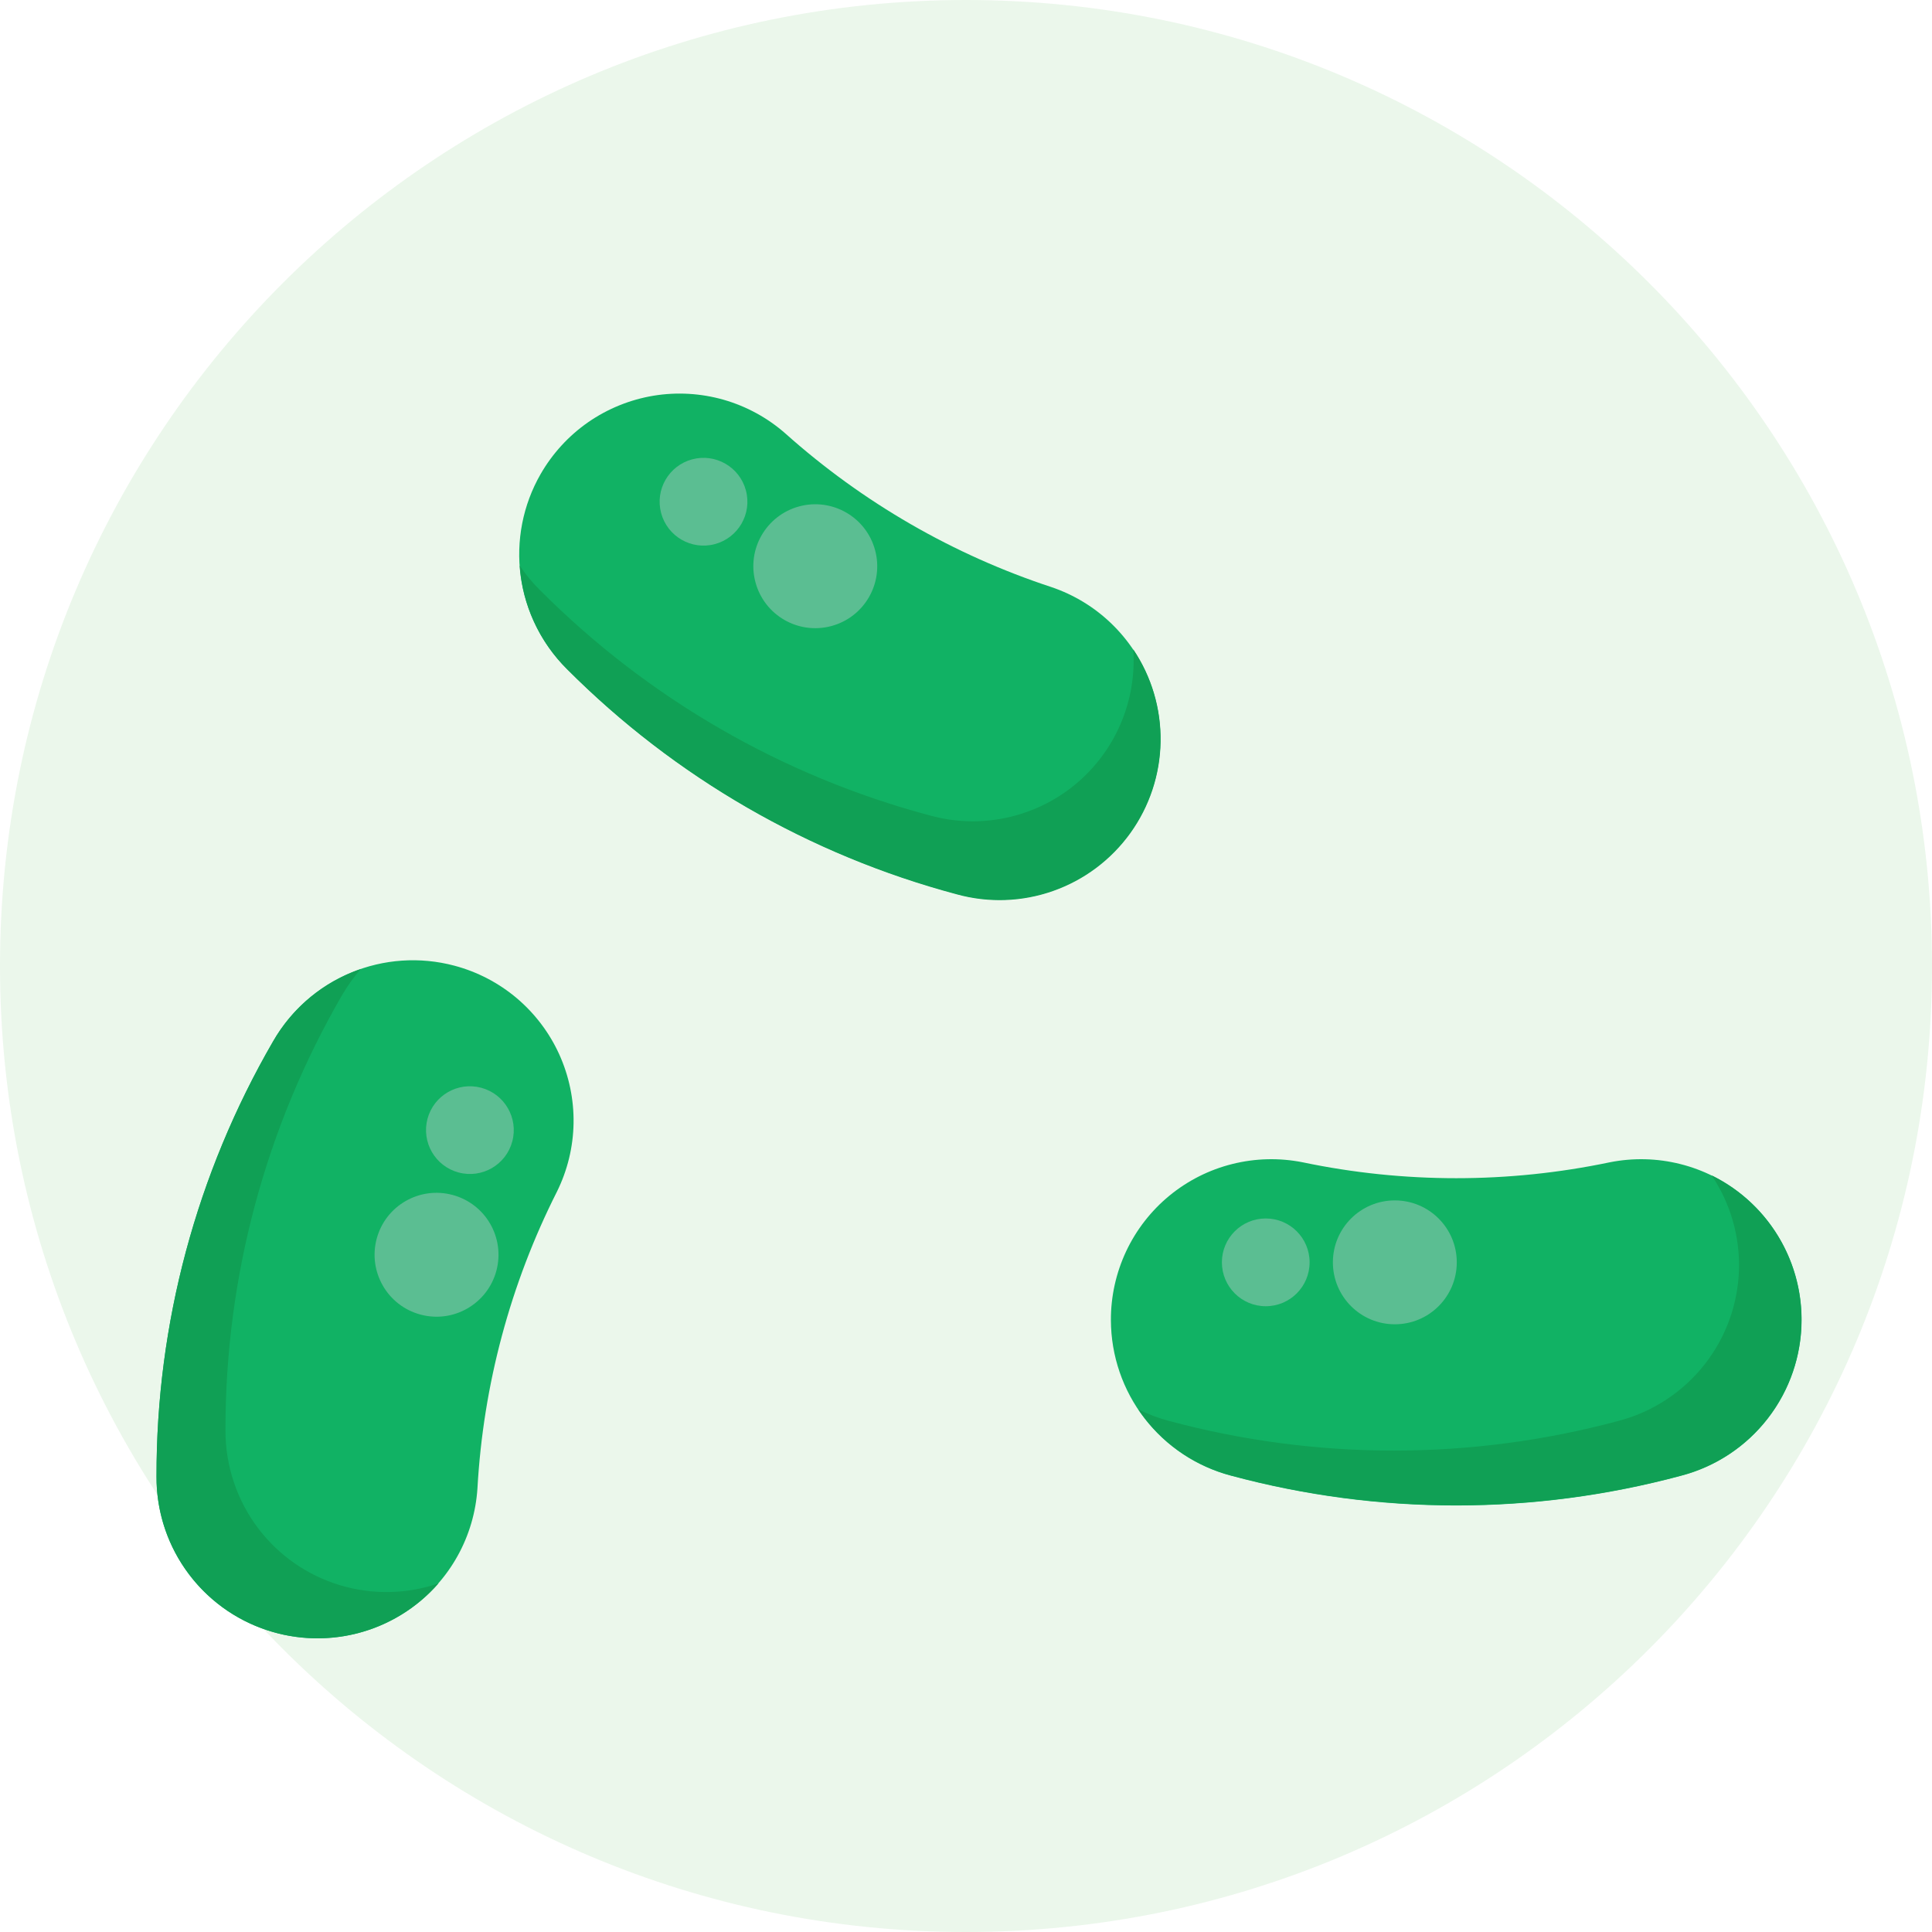
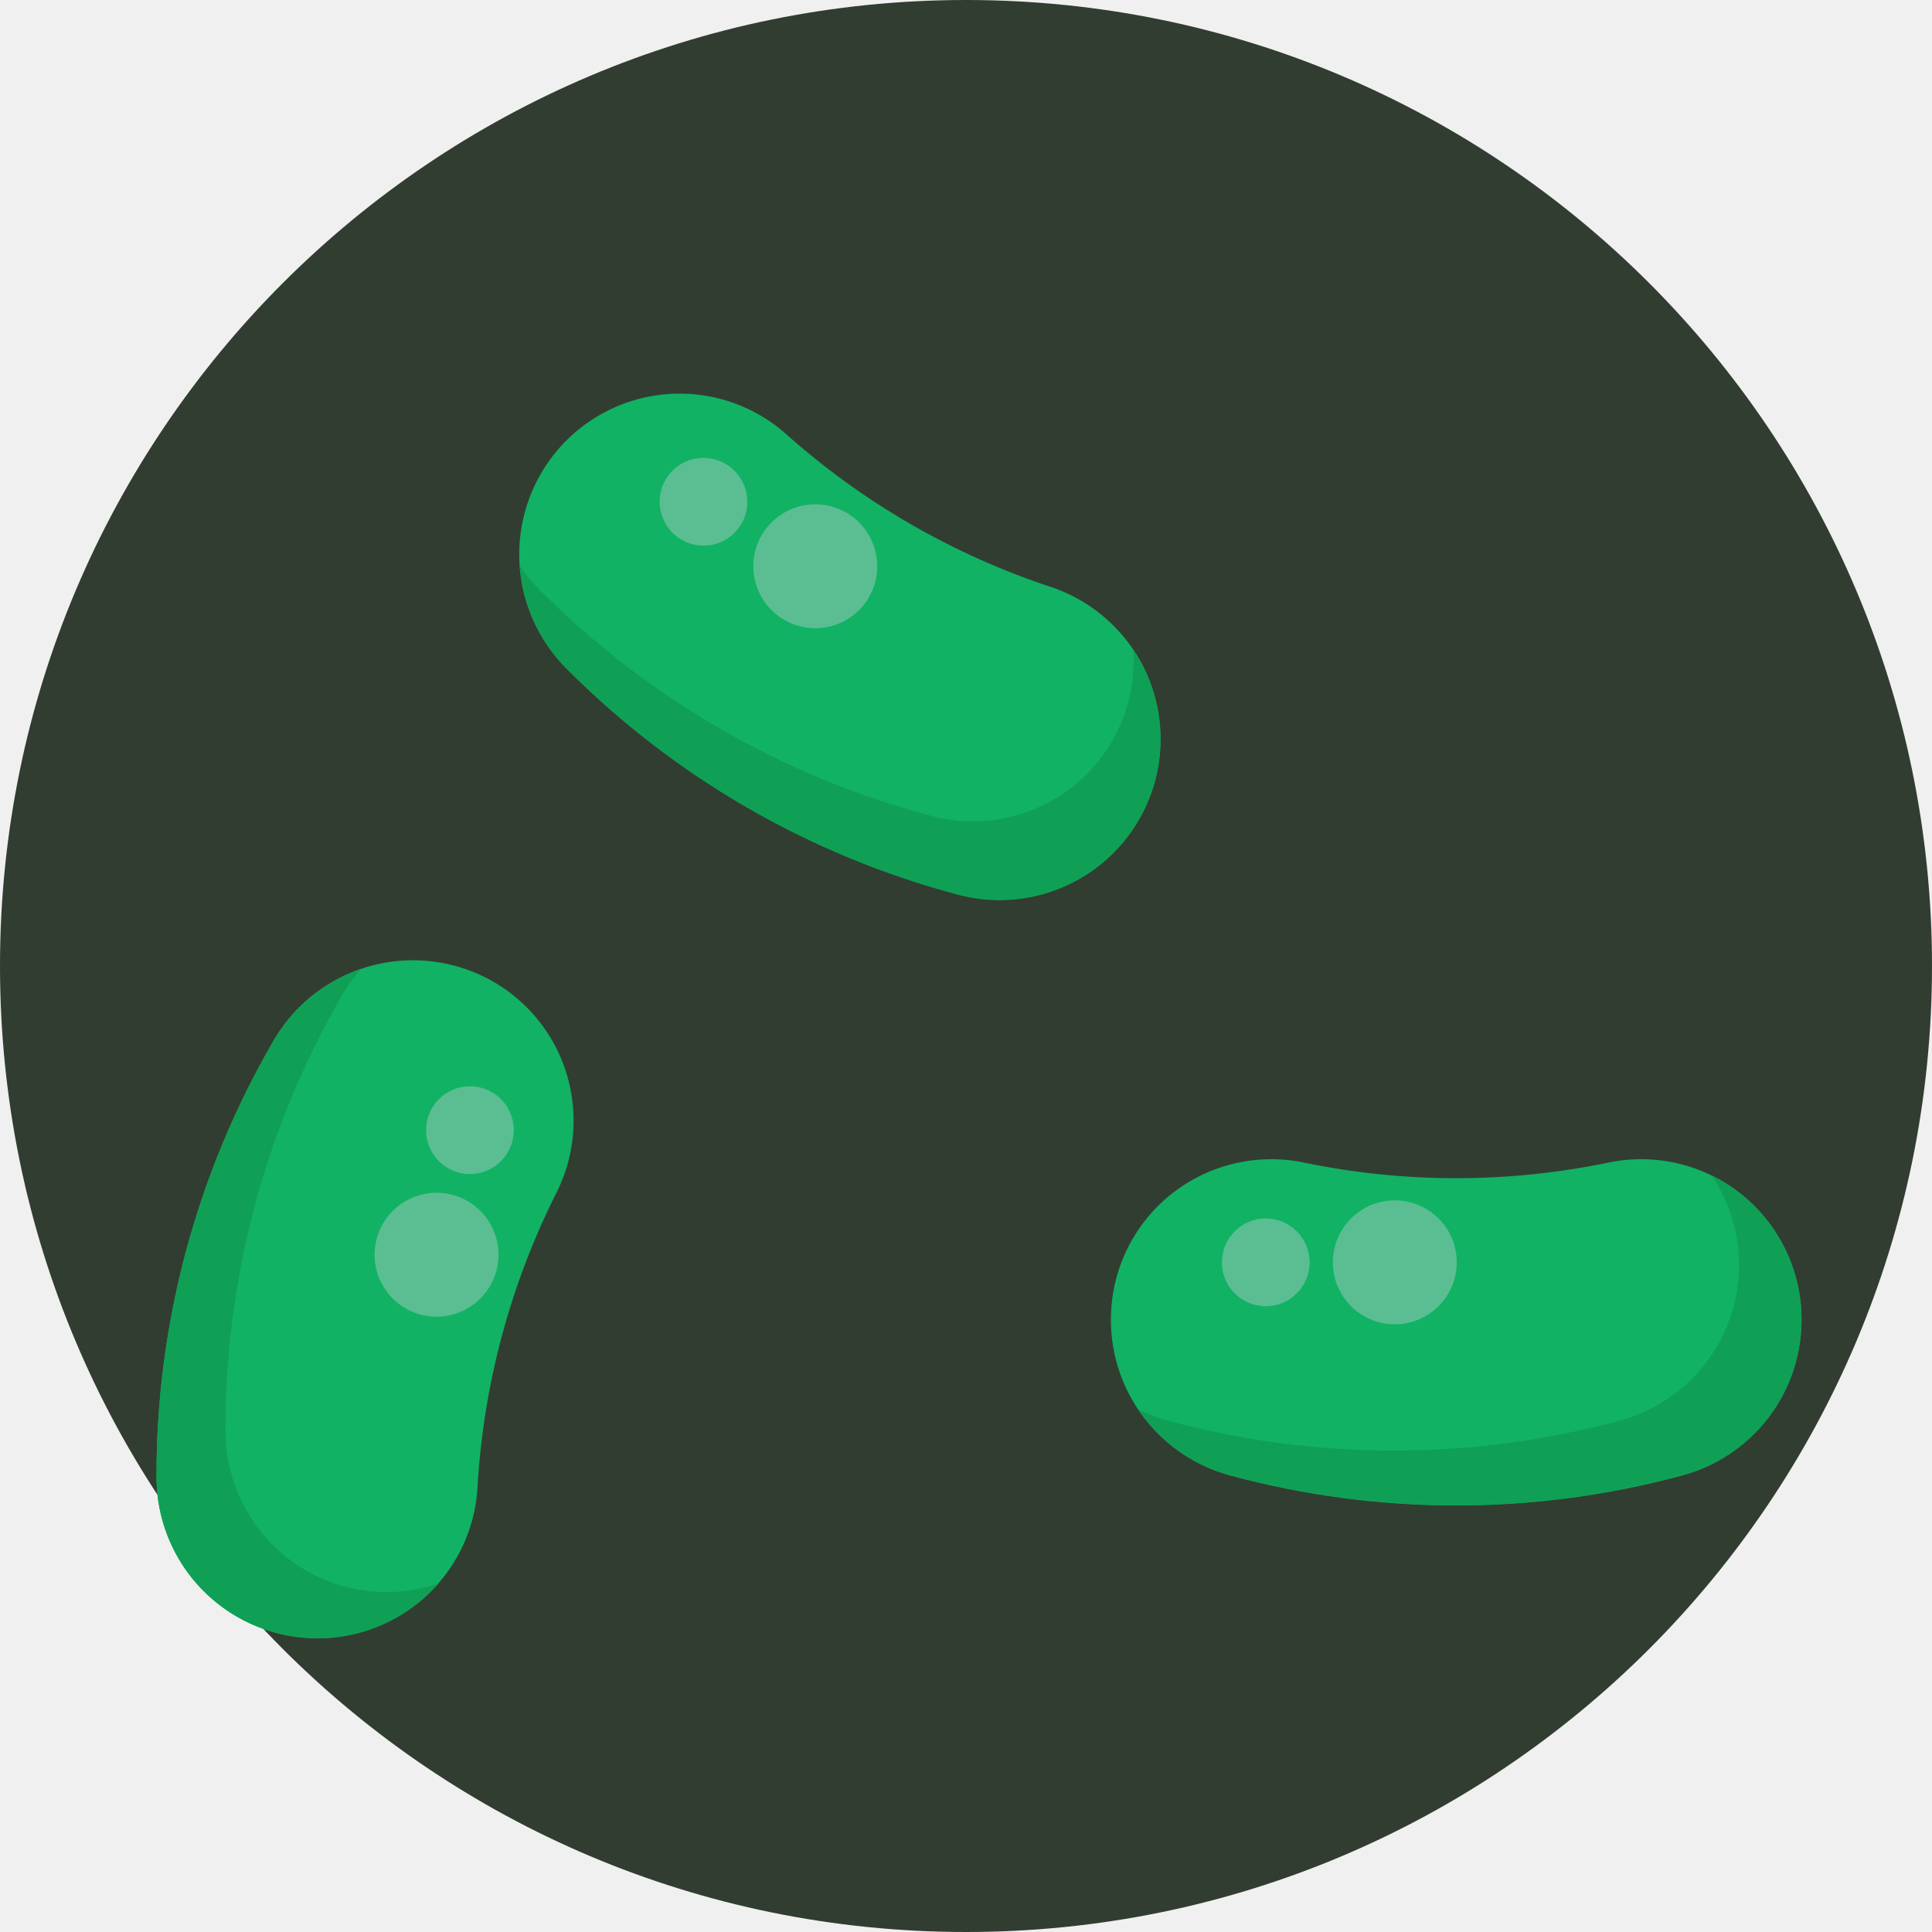
<svg xmlns="http://www.w3.org/2000/svg" width="40" height="40" viewBox="0 0 40 40" fill="none">
-   <rect width="40" height="40" fill="white" />
-   <circle cx="20" cy="20" r="20" fill="#EBF7EB" />
-   <path d="M26.97 24.064C29.067 24.503 31.232 24.503 33.329 24.064C33.812 23.968 34.31 23.98 34.787 24.1C35.264 24.219 35.709 24.444 36.089 24.756C36.469 25.069 36.775 25.463 36.984 25.908C37.194 26.354 37.301 26.84 37.3 27.332C37.298 28.069 37.053 28.784 36.602 29.366C36.152 29.949 35.521 30.366 34.809 30.553C31.757 31.375 28.542 31.375 25.489 30.553C24.777 30.366 24.147 29.949 23.697 29.366C23.247 28.784 23.002 28.069 23 27.332C22.998 26.84 23.106 26.354 23.315 25.908C23.524 25.463 23.83 25.069 24.21 24.756C24.59 24.444 25.034 24.219 25.512 24.1C25.989 23.98 26.487 23.968 26.97 24.064Z" fill="#11B264" />
+   <circle cx="20" cy="20" r="20" fill="#323D31" />
+   <path d="M26.969 24.064C29.066 24.503 31.231 24.503 33.328 24.064C33.811 23.968 34.309 23.98 34.787 24.1C35.264 24.219 35.709 24.444 36.089 24.756C36.469 25.069 36.775 25.463 36.984 25.908C37.193 26.354 37.301 26.84 37.299 27.332C37.297 28.069 37.052 28.784 36.602 29.366C36.151 29.949 35.521 30.366 34.809 30.553C31.756 31.375 28.541 31.375 25.489 30.553C24.777 30.366 24.147 29.949 23.696 29.366C23.246 28.784 23.001 28.069 23 27.332C22.998 26.84 23.105 26.354 23.314 25.908C23.523 25.463 23.829 25.069 24.209 24.756C24.589 24.444 25.034 24.219 25.511 24.1C25.989 23.98 26.487 23.968 26.969 24.064Z" fill="#11B264" />
  <path d="M35.437 24.334C36.047 24.634 36.55 25.114 36.88 25.708C37.209 26.302 37.349 26.983 37.281 27.659C37.212 28.336 36.939 28.975 36.497 29.491C36.056 30.007 35.467 30.376 34.809 30.549C31.757 31.37 28.542 31.37 25.489 30.549C24.703 30.341 24.02 29.854 23.566 29.179C23.768 29.279 23.979 29.359 24.196 29.417C27.248 30.238 30.463 30.238 33.514 29.417C34.227 29.229 34.857 28.811 35.308 28.229C35.736 27.675 35.98 27.001 36.003 26.302C36.026 25.603 35.828 24.914 35.437 24.334Z" fill="#10A055" />
-   <path d="M28.878 27.418C29.587 27.418 30.161 26.844 30.161 26.135C30.161 25.427 29.587 24.853 28.878 24.853C28.17 24.853 27.596 25.427 27.596 26.135C27.596 26.844 28.17 27.418 28.878 27.418Z" fill="#5BBE92" />
-   <path d="M26.206 27.044C26.708 27.044 27.114 26.637 27.114 26.135C27.114 25.634 26.708 25.227 26.206 25.227C25.704 25.227 25.298 25.634 25.298 26.135C25.298 26.637 25.704 27.044 26.206 27.044Z" fill="#5BBE92" />
-   <path d="M16.263 8.977C17.861 10.404 19.736 11.487 21.771 12.156C22.237 12.314 22.662 12.573 23.015 12.915C23.368 13.257 23.641 13.673 23.814 14.133C23.987 14.594 24.055 15.087 24.014 15.577C23.973 16.067 23.823 16.541 23.576 16.966C23.207 17.603 22.637 18.1 21.956 18.379C21.275 18.658 20.52 18.704 19.81 18.509C16.756 17.696 13.972 16.088 11.74 13.85C11.216 13.333 10.879 12.656 10.78 11.926C10.681 11.196 10.826 10.454 11.193 9.815C11.438 9.389 11.774 9.022 12.178 8.741C12.582 8.461 13.044 8.274 13.529 8.193C14.014 8.113 14.511 8.142 14.984 8.277C15.457 8.413 15.894 8.652 16.263 8.977Z" fill="#11B264" />
-   <path d="M23.463 13.444C23.842 14.008 24.04 14.676 24.029 15.356C24.018 16.037 23.799 16.698 23.402 17.25C23.004 17.802 22.447 18.22 21.805 18.446C21.164 18.673 20.468 18.697 19.812 18.517C16.758 17.702 13.974 16.095 11.742 13.858C11.165 13.285 10.816 12.521 10.76 11.71C10.884 11.896 11.027 12.069 11.187 12.225C13.418 14.463 16.202 16.071 19.256 16.884C19.769 17.026 20.309 17.042 20.829 16.932C21.35 16.822 21.837 16.589 22.249 16.252C22.66 15.915 22.986 15.485 23.197 14.996C23.408 14.508 23.5 13.976 23.463 13.445L23.463 13.444Z" fill="#10A055" />
-   <path d="M18.118 11.391C17.935 10.707 17.232 10.301 16.548 10.484C15.863 10.668 15.457 11.371 15.641 12.055C15.824 12.739 16.527 13.145 17.211 12.962C17.896 12.779 18.302 12.075 18.118 11.391Z" fill="#5BBE92" />
-   <path d="M15.443 10.153C15.313 9.668 14.815 9.381 14.331 9.51C13.846 9.64 13.558 10.138 13.688 10.623C13.818 11.107 14.316 11.395 14.801 11.265C15.285 11.135 15.573 10.637 15.443 10.153Z" fill="#5BBE92" />
-   <path d="M11.531 24.672C10.565 26.584 10.005 28.676 9.885 30.815C9.853 31.306 9.713 31.784 9.474 32.214C9.235 32.644 8.904 33.015 8.504 33.301C8.104 33.587 7.645 33.781 7.161 33.868C6.677 33.955 6.18 33.933 5.706 33.805C4.995 33.613 4.367 33.191 3.921 32.605C3.475 32.019 3.236 31.302 3.241 30.566C3.235 27.405 4.068 24.3 5.652 21.565C6.017 20.925 6.582 20.424 7.262 20.14C7.941 19.855 8.695 19.804 9.406 19.993C9.882 20.119 10.323 20.349 10.699 20.666C11.074 20.984 11.375 21.381 11.578 21.828C11.781 22.276 11.883 22.764 11.875 23.255C11.867 23.747 11.749 24.231 11.531 24.672Z" fill="#11B264" />
-   <path d="M9.079 32.782C8.631 33.294 8.038 33.656 7.379 33.82C6.719 33.984 6.025 33.943 5.39 33.702C4.754 33.461 4.208 33.031 3.824 32.47C3.439 31.91 3.236 31.245 3.24 30.566C3.236 27.405 4.068 24.3 5.651 21.565C6.055 20.859 6.702 20.324 7.472 20.061C7.323 20.23 7.192 20.414 7.079 20.609C5.496 23.344 4.664 26.449 4.668 29.61C4.665 30.346 4.905 31.063 5.351 31.65C5.775 32.206 6.363 32.615 7.032 32.818C7.701 33.021 8.418 33.009 9.079 32.782Z" fill="#10A055" />
-   <path d="M8.706 27.217C9.39 27.401 10.093 26.994 10.277 26.31C10.46 25.626 10.054 24.923 9.37 24.74C8.685 24.556 7.982 24.962 7.799 25.646C7.616 26.331 8.022 27.034 8.706 27.217Z" fill="#5BBE92" />
-   <path d="M9.494 24.275C9.978 24.405 10.476 24.118 10.606 23.633C10.736 23.149 10.448 22.651 9.964 22.521C9.479 22.391 8.981 22.678 8.851 23.163C8.722 23.647 9.009 24.145 9.494 24.275Z" fill="#5BBE92" />
+   <path d="M28.877 27.418C29.585 27.418 30.16 26.843 30.16 26.135C30.16 25.427 29.585 24.852 28.877 24.852C28.169 24.852 27.595 25.427 27.595 26.135C27.595 26.843 28.169 27.418 28.877 27.418Z" fill="#5BBE92" />
+   <path d="M26.206 27.044C26.708 27.044 27.114 26.637 27.114 26.136C27.114 25.634 26.708 25.227 26.206 25.227C25.704 25.227 25.298 25.634 25.298 26.136C25.298 26.637 25.704 27.044 26.206 27.044Z" fill="#5BBE92" />
+   <path d="M16.264 8.977C17.861 10.405 19.736 11.487 21.772 12.157C22.237 12.315 22.662 12.574 23.015 12.916C23.369 13.258 23.642 13.674 23.814 14.134C23.987 14.594 24.055 15.087 24.014 15.577C23.973 16.067 23.824 16.542 23.577 16.967C23.208 17.604 22.638 18.101 21.956 18.38C21.275 18.659 20.52 18.705 19.81 18.51C16.756 17.696 13.972 16.089 11.741 13.851C11.217 13.333 10.879 12.656 10.78 11.927C10.681 11.197 10.826 10.454 11.193 9.816C11.438 9.389 11.775 9.022 12.179 8.742C12.583 8.461 13.044 8.274 13.53 8.194C14.015 8.114 14.512 8.142 14.985 8.278C15.458 8.413 15.895 8.652 16.264 8.977Z" fill="#11B264" />
+   <path d="M23.463 13.445C23.843 14.009 24.04 14.677 24.029 15.357C24.019 16.038 23.8 16.699 23.402 17.251C23.005 17.803 22.448 18.221 21.806 18.447C21.164 18.674 20.469 18.698 19.812 18.518C16.759 17.703 13.975 16.096 11.743 13.859C11.165 13.286 10.816 12.522 10.761 11.711C10.884 11.897 11.027 12.07 11.187 12.226C13.419 14.464 16.203 16.072 19.257 16.885C19.77 17.027 20.309 17.043 20.83 16.933C21.351 16.823 21.837 16.59 22.249 16.253C22.661 15.916 22.986 15.486 23.198 14.997C23.409 14.509 23.5 13.977 23.463 13.446L23.463 13.445Z" fill="#10A055" />
+   <path d="M18.118 11.392C17.935 10.708 17.232 10.302 16.548 10.485C15.863 10.669 15.457 11.372 15.641 12.056C15.824 12.74 16.527 13.146 17.211 12.963C17.896 12.78 18.302 12.076 18.118 11.392Z" fill="#5BBE92" />
+   <path d="M15.442 10.154C15.312 9.669 14.815 9.382 14.33 9.511C13.845 9.641 13.558 10.139 13.688 10.624C13.818 11.108 14.316 11.396 14.8 11.266C15.285 11.136 15.572 10.638 15.442 10.154Z" fill="#5BBE92" />
+   <path d="M11.532 24.672C10.566 26.584 10.005 28.676 9.885 30.815C9.854 31.306 9.714 31.784 9.475 32.214C9.236 32.644 8.905 33.015 8.505 33.301C8.105 33.587 7.646 33.781 7.162 33.868C6.678 33.955 6.181 33.933 5.706 33.805C4.995 33.613 4.368 33.191 3.922 32.605C3.476 32.019 3.237 31.302 3.241 30.566C3.236 27.405 4.068 24.3 5.653 21.565C6.017 20.925 6.583 20.424 7.262 20.14C7.941 19.855 8.695 19.804 9.407 19.993C9.882 20.119 10.324 20.349 10.699 20.666C11.075 20.984 11.375 21.381 11.579 21.828C11.782 22.276 11.883 22.764 11.875 23.255C11.867 23.747 11.75 24.231 11.532 24.672Z" fill="#11B264" />
+   <path d="M9.08 32.783C8.632 33.294 8.038 33.656 7.379 33.82C6.72 33.984 6.026 33.943 5.39 33.702C4.755 33.461 4.208 33.031 3.824 32.471C3.44 31.91 3.236 31.245 3.24 30.566C3.236 27.405 4.068 24.3 5.652 21.565C6.056 20.859 6.703 20.324 7.472 20.061C7.324 20.23 7.192 20.414 7.08 20.609C5.496 23.344 4.664 26.449 4.668 29.61C4.666 30.346 4.906 31.063 5.351 31.65C5.775 32.206 6.364 32.615 7.033 32.818C7.702 33.022 8.418 33.009 9.08 32.783Z" fill="#10A055" />
+   <path d="M8.706 27.217C9.39 27.4 10.093 26.994 10.277 26.31C10.46 25.626 10.054 24.922 9.37 24.739C8.685 24.556 7.982 24.962 7.799 25.646C7.616 26.33 8.022 27.033 8.706 27.217Z" fill="#5BBE92" />
+   <path d="M9.494 24.276C9.979 24.406 10.477 24.118 10.606 23.634C10.736 23.149 10.449 22.651 9.964 22.521C9.48 22.391 8.982 22.679 8.852 23.163C8.722 23.648 9.01 24.146 9.494 24.276Z" fill="#5BBE92" />
</svg>
